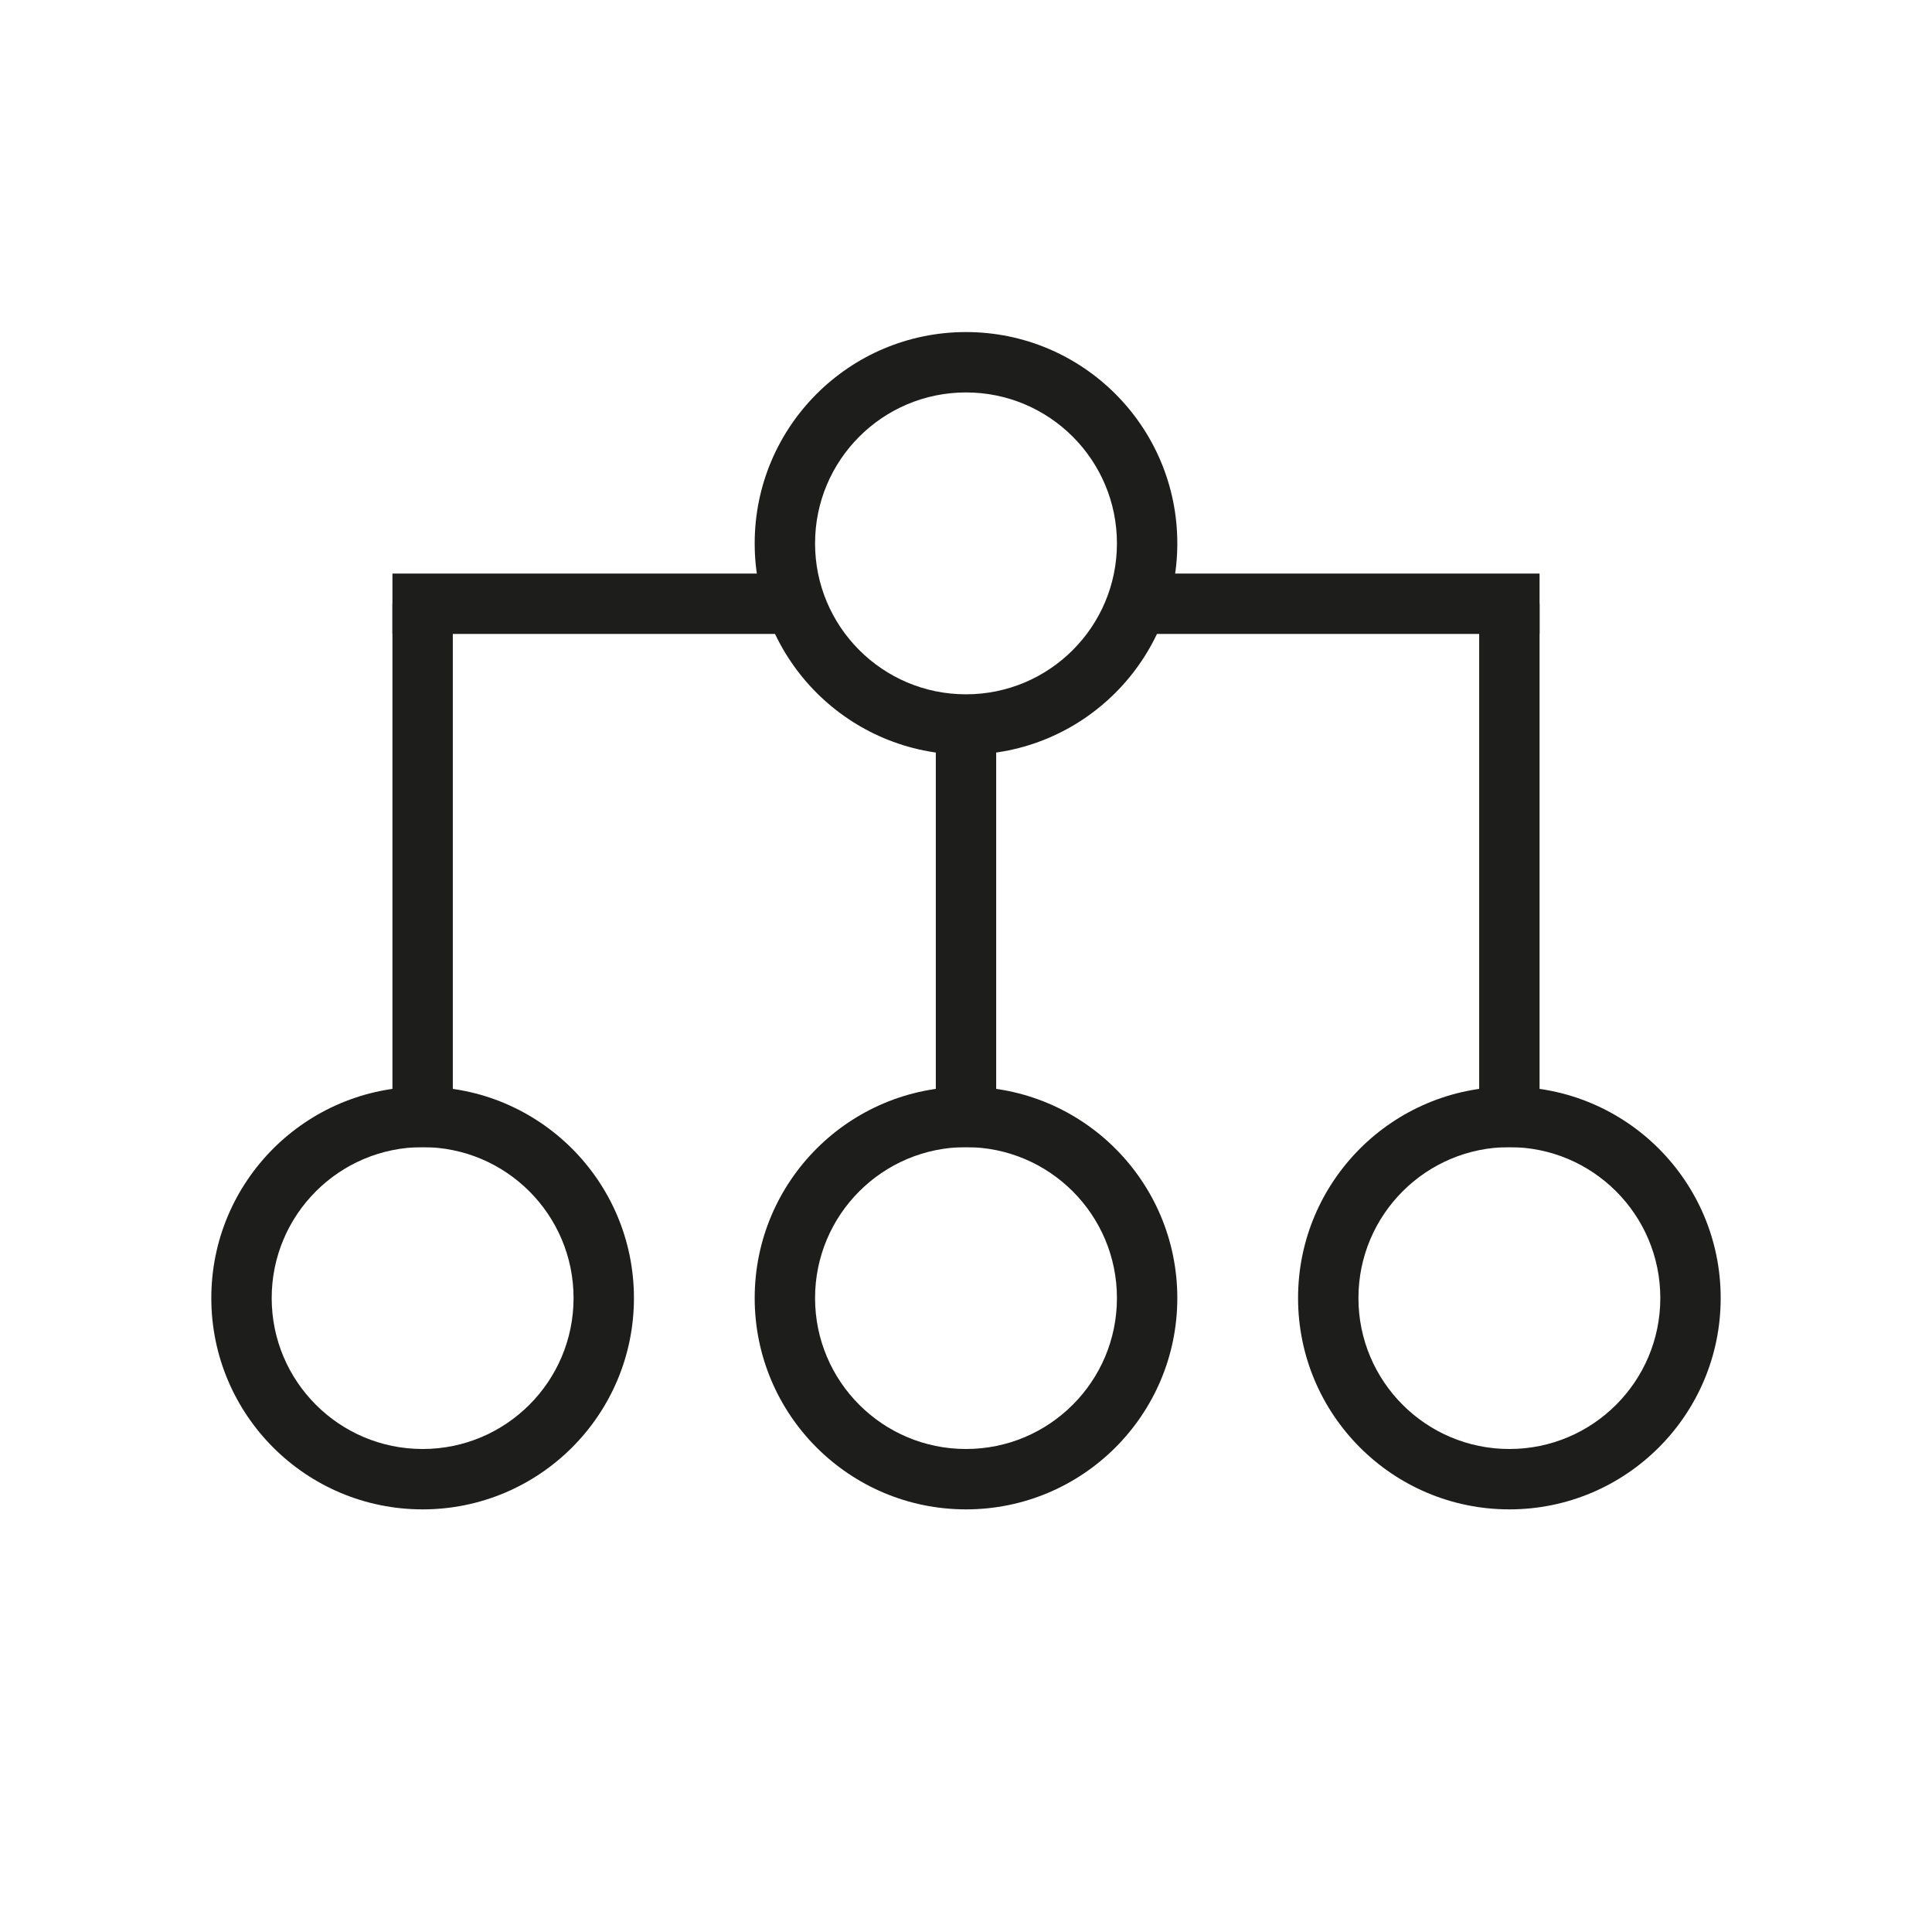
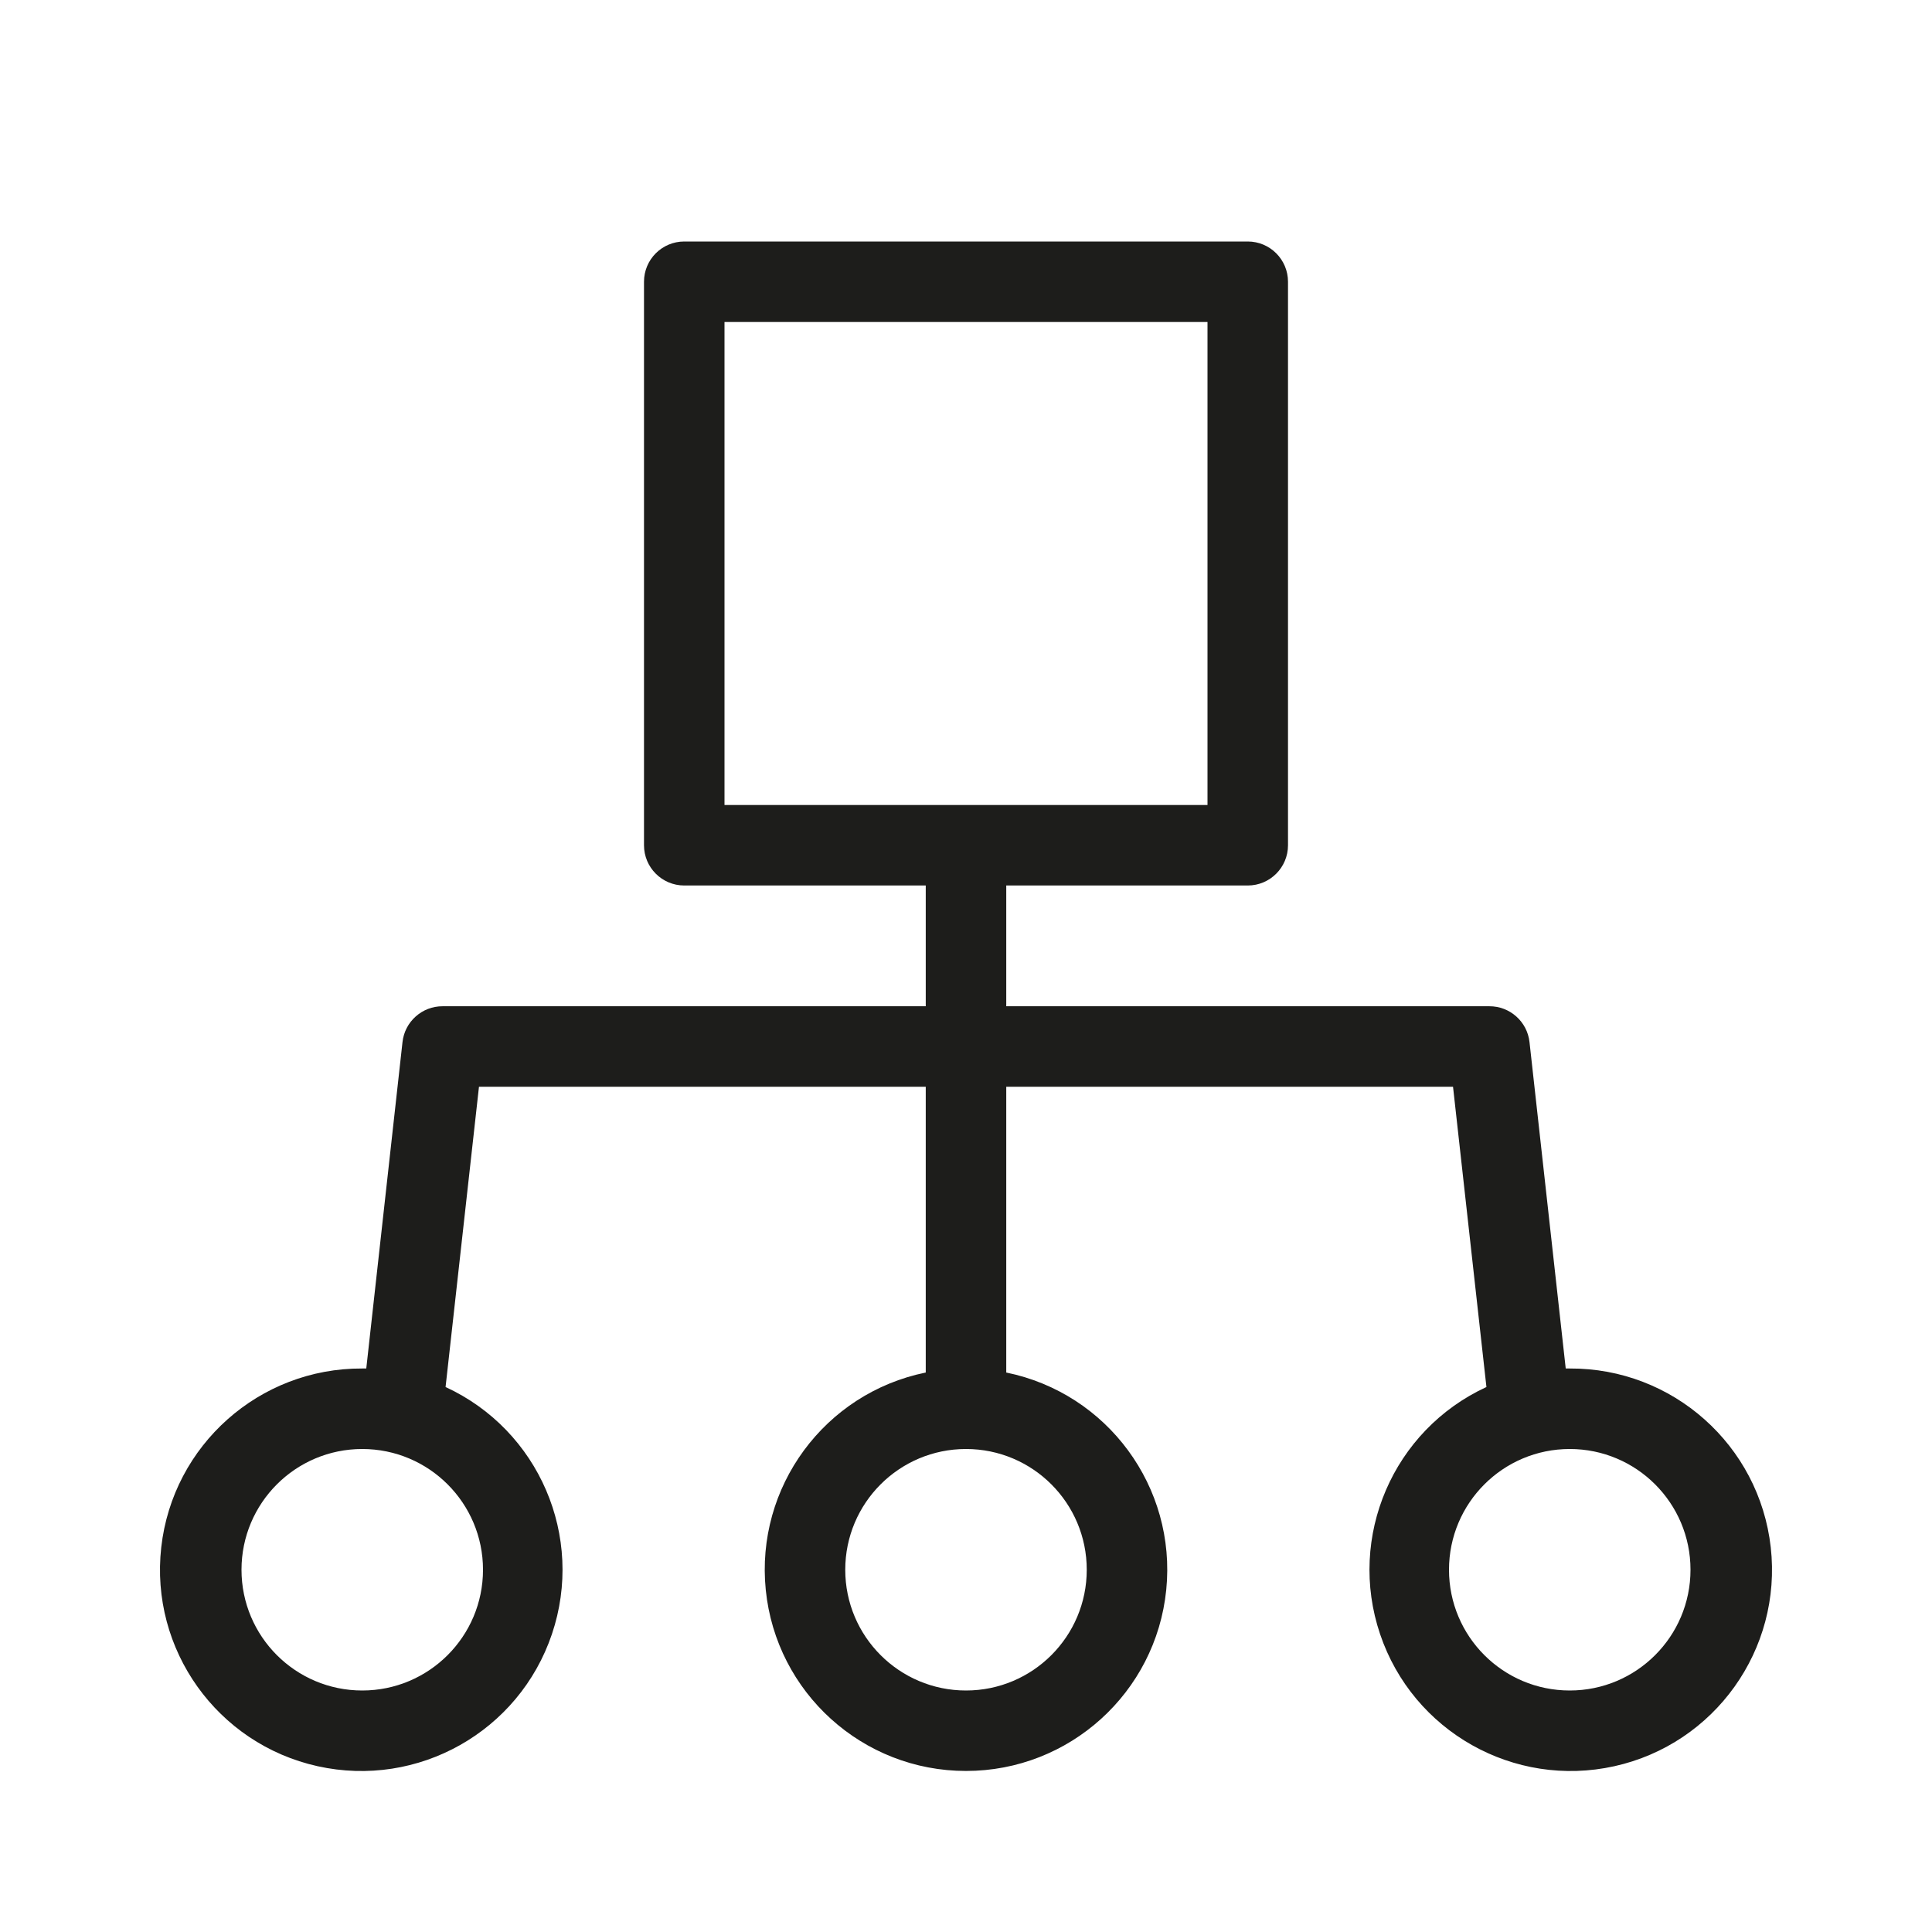
- <svg xmlns="http://www.w3.org/2000/svg" viewBox="0 0 32 32">
+ <svg xmlns="http://www.w3.org/2000/svg" id="exportables" viewBox="0 0 48 48">
  <defs>
    <style>.cls-1{fill:#1d1d1b;}</style>
  </defs>
-   <g id="organization">
-     <path class="cls-1" d="M16,12.5A3.5,3.5,0,1,1,19.5,9,3.5,3.5,0,0,1,16,12.5Zm0-6A2.5,2.5,0,1,0,18.5,9,2.5,2.5,0,0,0,16,6.5Z" />
-     <path class="cls-1" d="M16,25a3.5,3.5,0,1,1,3.5-3.5A3.5,3.5,0,0,1,16,25Zm0-6a2.5,2.5,0,1,0,2.5,2.5A2.5,2.5,0,0,0,16,19Z" />
-     <path class="cls-1" d="M25,25a3.5,3.5,0,1,1,3.5-3.5A3.5,3.5,0,0,1,25,25Zm0-6a2.5,2.5,0,1,0,2.5,2.5A2.5,2.5,0,0,0,25,19Z" />
-     <path class="cls-1" d="M7,25a3.5,3.5,0,1,1,3.5-3.5A3.5,3.5,0,0,1,7,25Zm0-6a2.5,2.5,0,1,0,2.5,2.5A2.5,2.5,0,0,0,7,19Z" />
-     <rect class="cls-1" x="15.5" y="12" width="1" height="7" />
-     <rect class="cls-1" x="24.5" y="10" width="1" height="9" />
-     <rect class="cls-1" x="6.5" y="10" width="1" height="9" />
-     <rect class="cls-1" x="6.5" y="9.5" width="7" height="1" />
-     <rect class="cls-1" x="18.5" y="9.5" width="7" height="1" />
+   <g id="organizations_copy_2" data-name="organizations copy 2">
+     <path class="cls-1" d="M39,34h-.1L38,25.89A1,1,0,0,0,37,25H25V22h6a1,1,0,0,0,1-1V7a1,1,0,0,0-1-1H17a1,1,0,0,0-1,1V21a1,1,0,0,0,1,1h6v3H11a1,1,0,0,0-1,.89L9.1,34H9a5,5,0,1,0,2.07.46L11.9,27H23v7.1a5,5,0,1,0,2,0V27H36.1l.83,7.46A5,5,0,1,0,39,34ZM18,20V8H30V20H18ZM12,39a3,3,0,1,1-3-3A3,3,0,0,1,12,39Zm15,0a3,3,0,1,1-3-3A3,3,0,0,1,27,39Zm12,3a3,3,0,1,1,3-3A3,3,0,0,1,39,42Z" />
  </g>
</svg>
